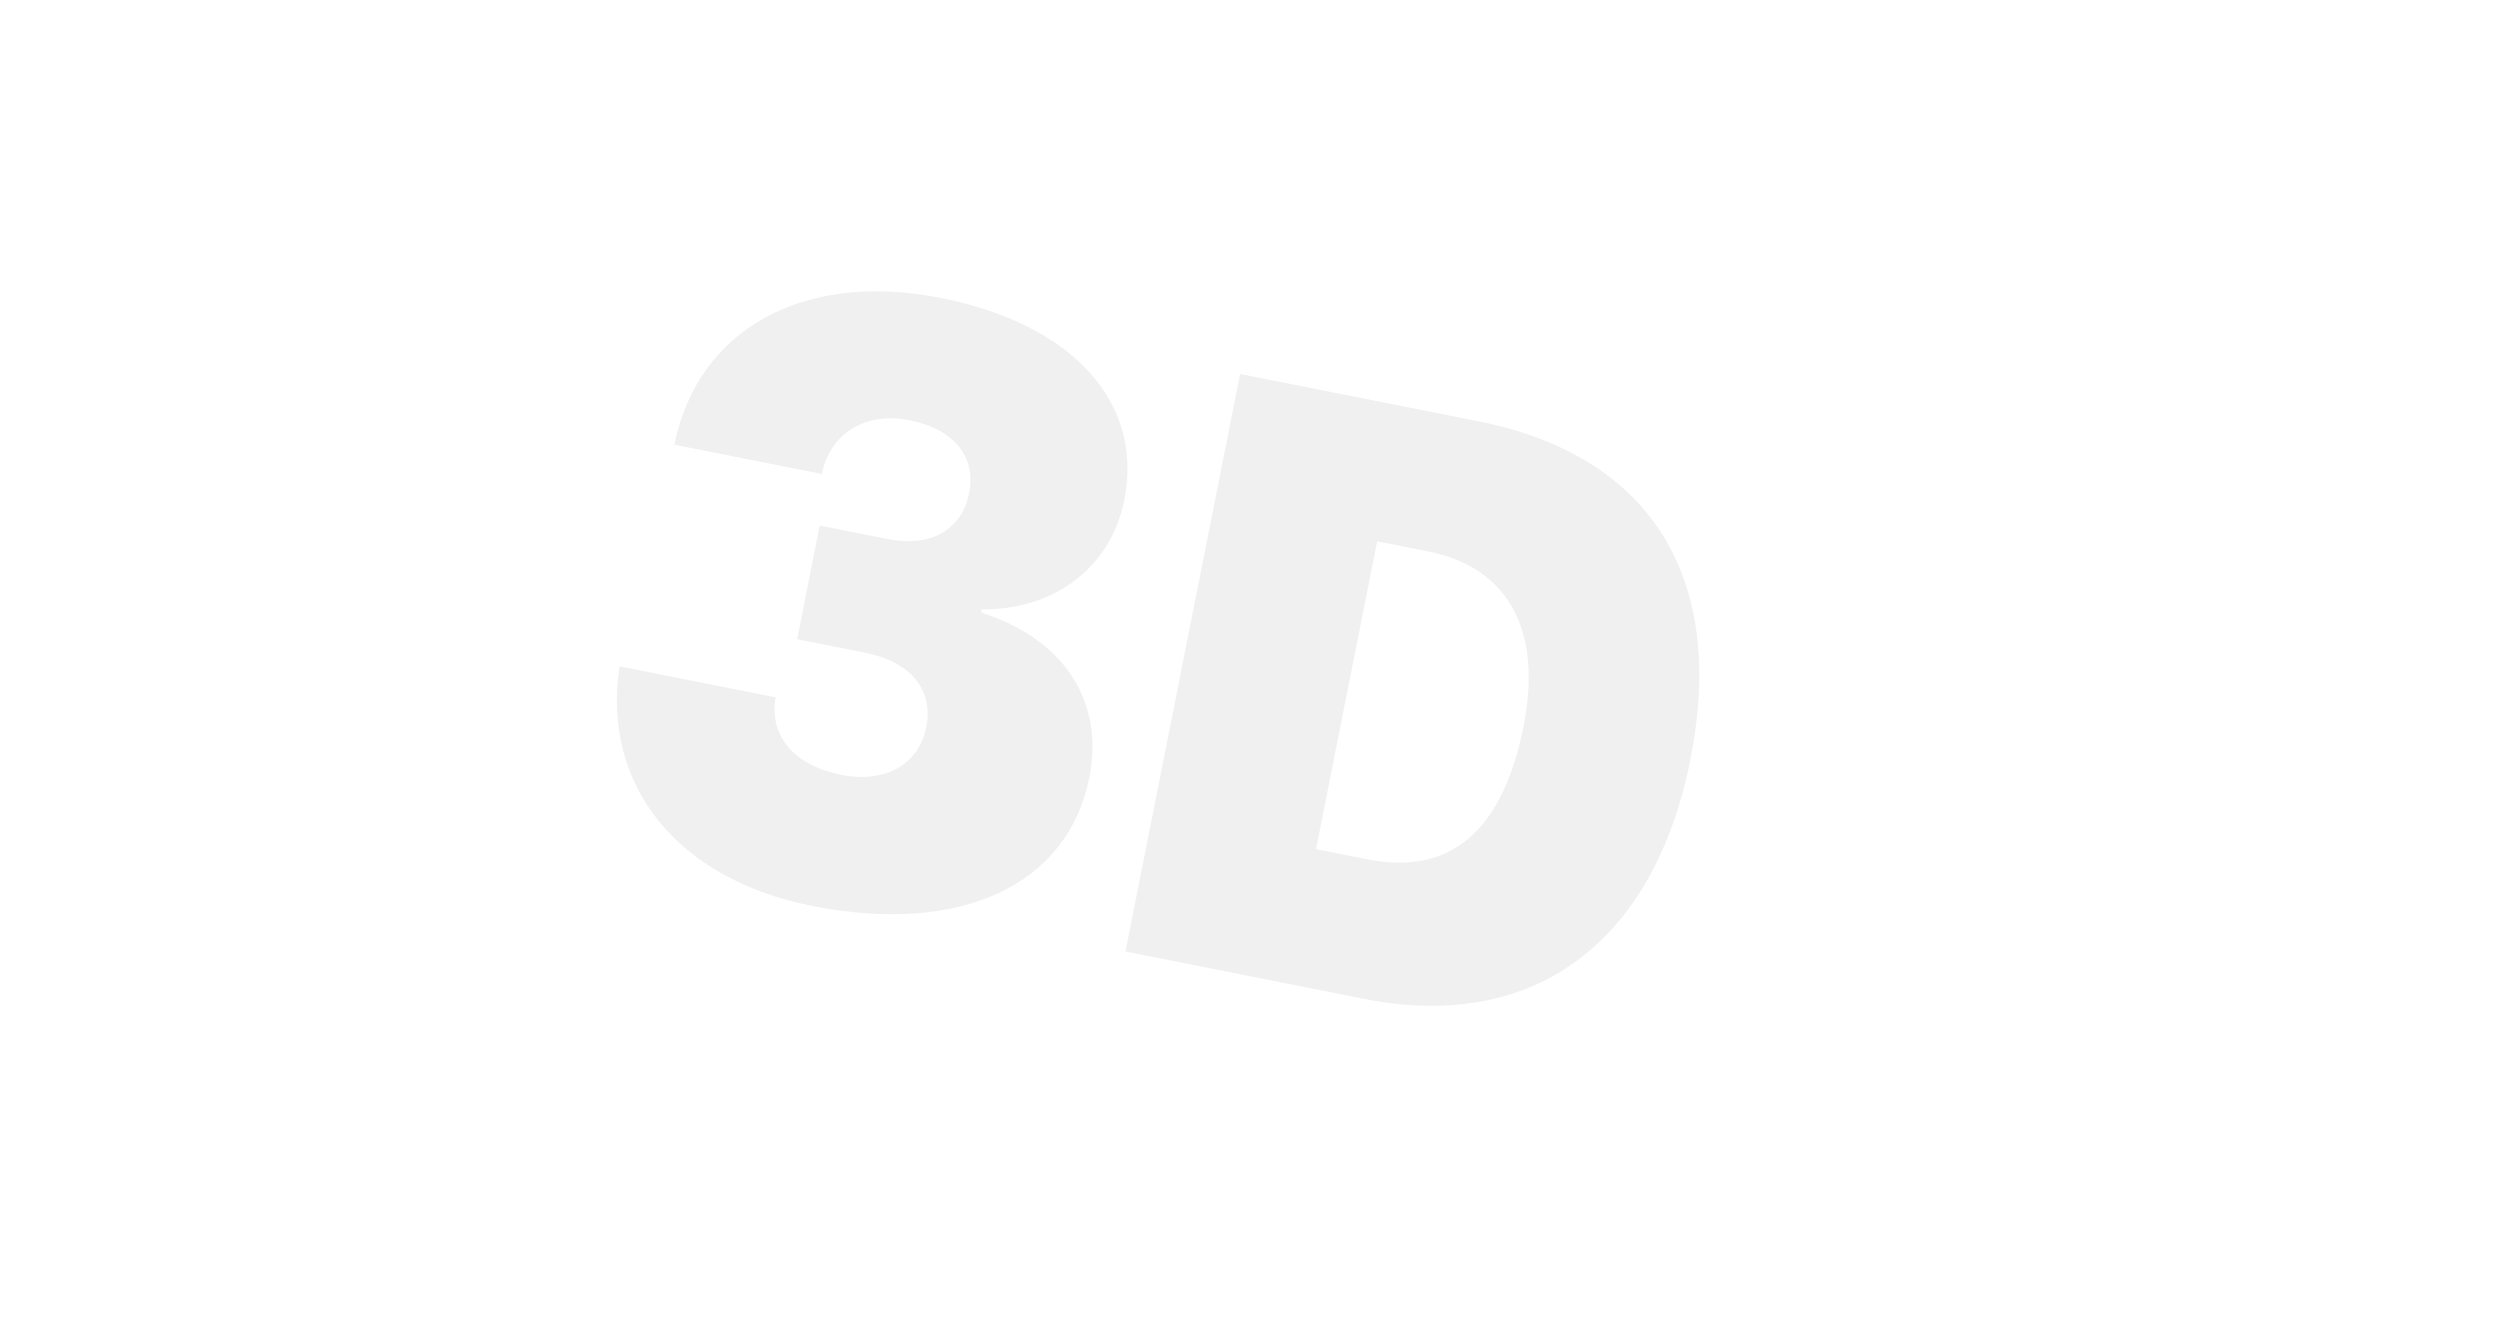
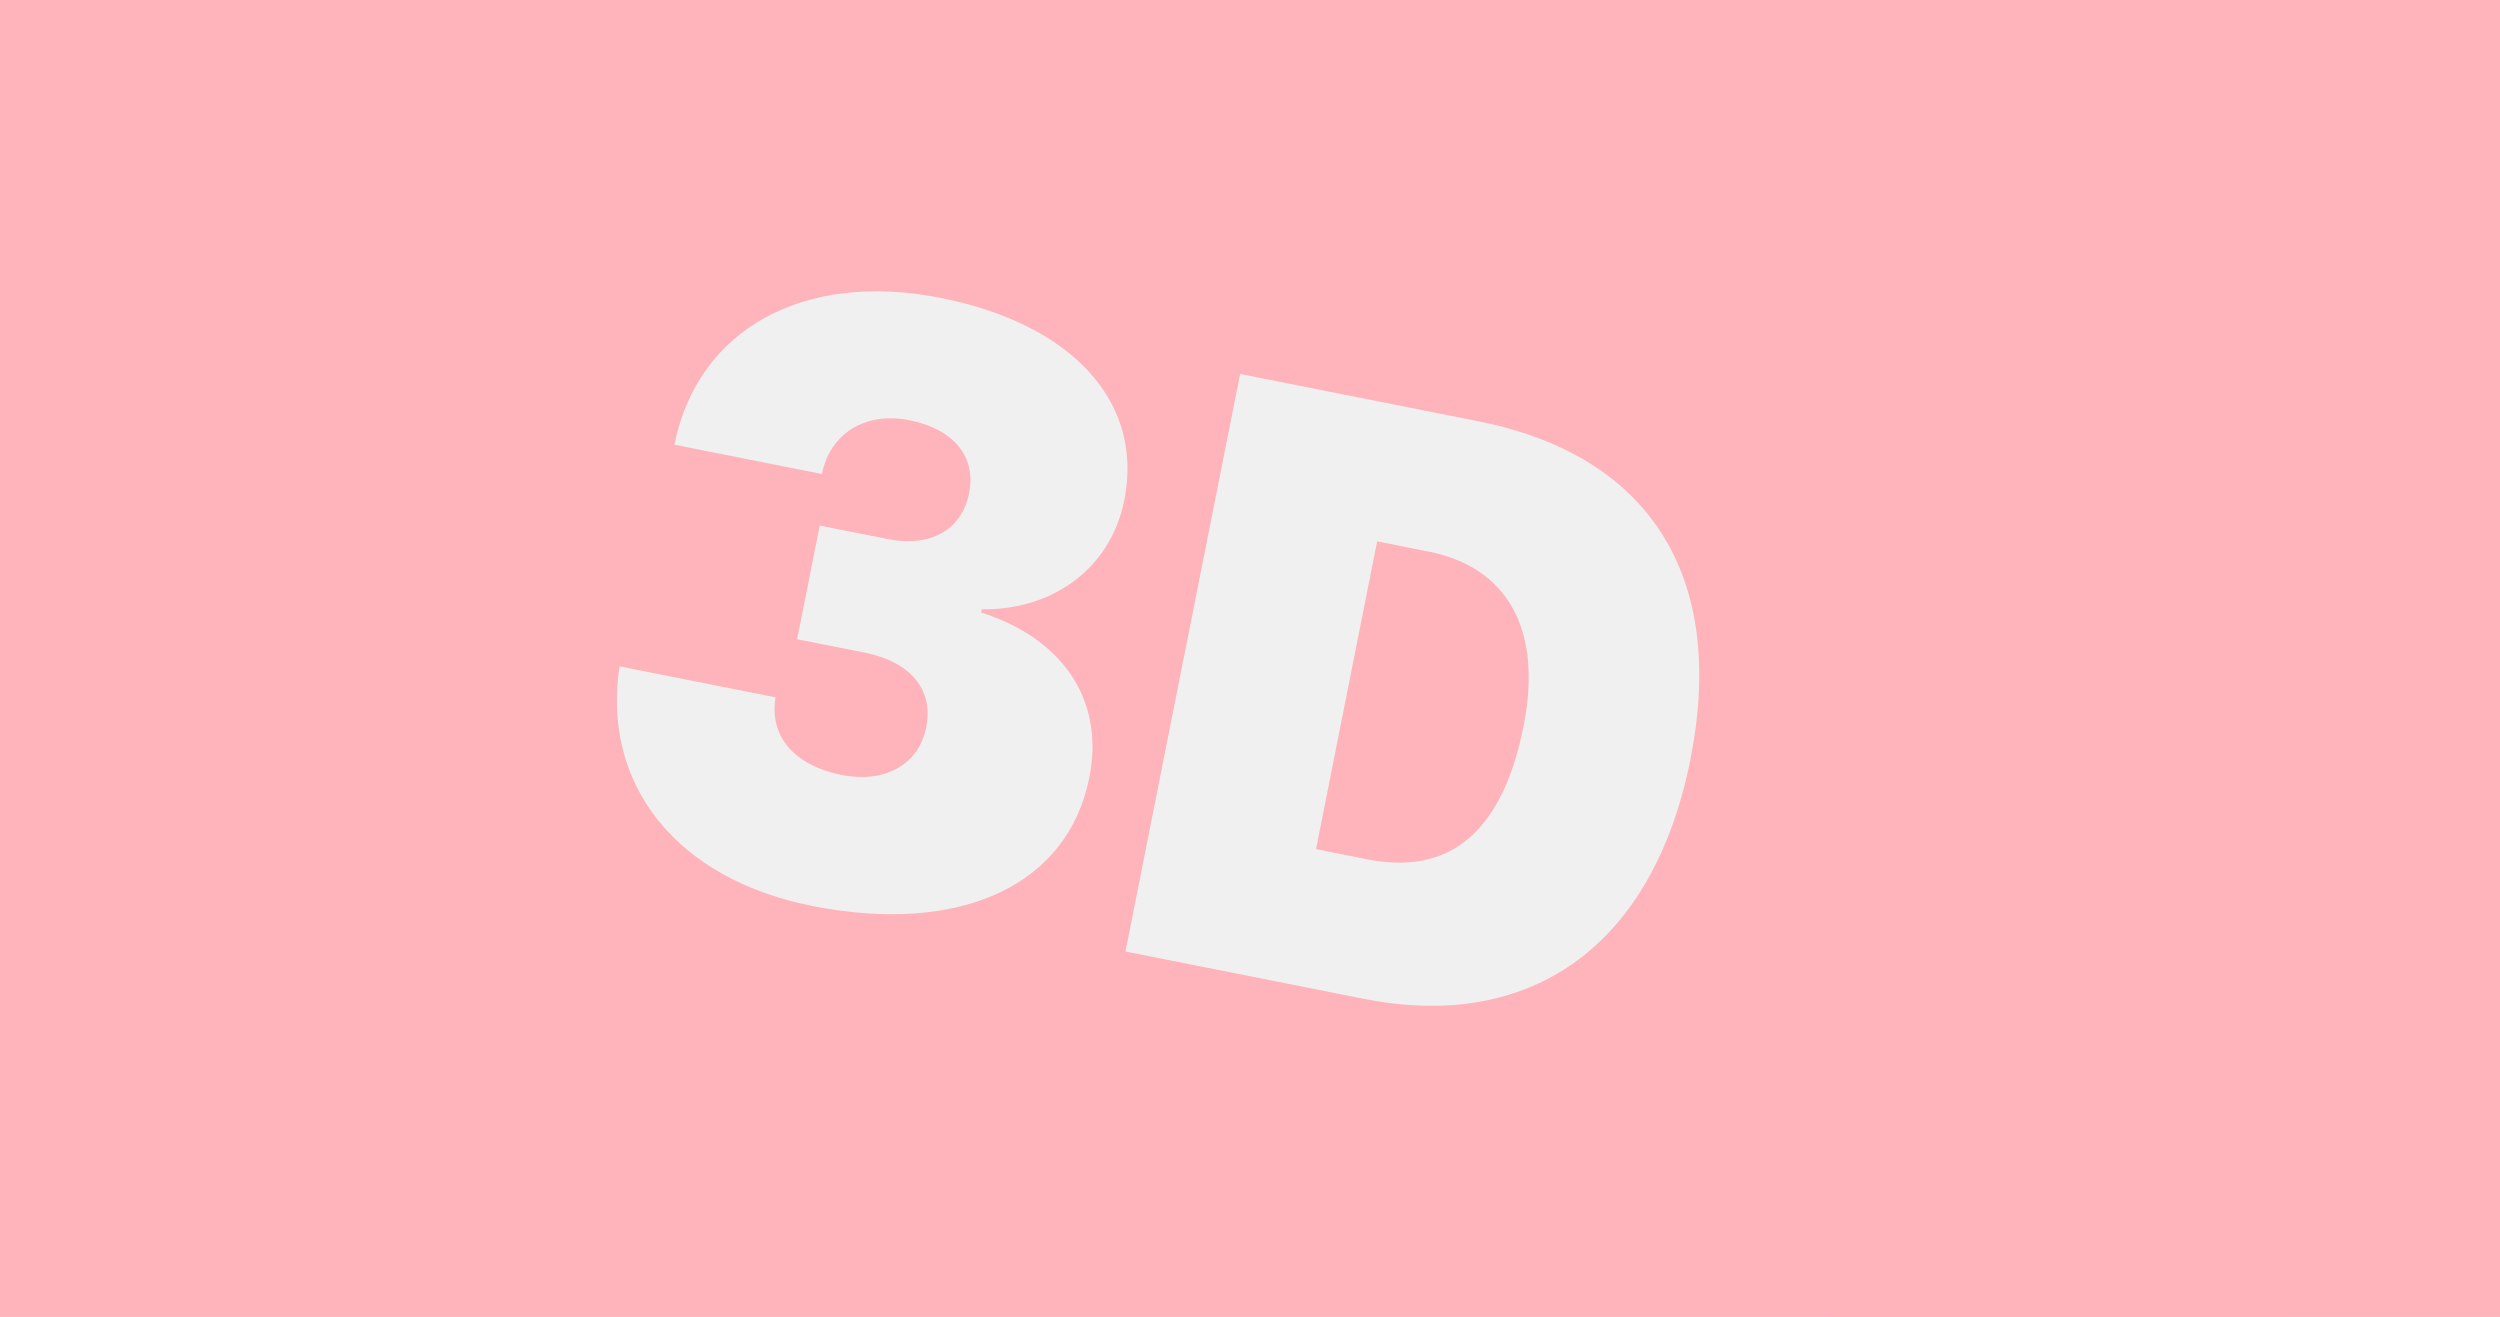
- <svg xmlns="http://www.w3.org/2000/svg" id="Layer_1" data-name="Layer 1" viewBox="0 0 2274.14 1197.96" fill="#fff">
+ <svg xmlns="http://www.w3.org/2000/svg" id="Layer_1" data-name="Layer 1" viewBox="0 0 2274.14 1197.96" fill="#FFB3BA">
  <g>
    <path d="M1299.47,501.74l-46.74-9.28-55.59,279.96,46.74,9.28c74.5,14.79,122.83-24.43,142.06-121.27,17.56-88.47-15.13-144.53-86.47-158.7Z" />
    <path d="M0,0v1197.96h2082.72V0H0ZM990.92,707.27c-19.52,98.3-117.62,143.53-252.22,116.8-123-24.42-191.49-109.92-175.16-217.93l141.97,28.19c-5.88,35.16,16.56,61.94,60.13,70.59,39.36,7.81,70.2-9.53,76.92-43.38,6.79-34.22-14.11-59.56-56.28-67.94l-61.15-12.14,20.53-103.39,61.85,12.28c39.01,7.74,67.38-8.19,74.03-41.69,6.58-33.13-13.62-58.33-54.39-66.42-40.06-7.95-72.18,12.16-79.48,48.93l-134.24-26.65c21.24-105.14,117.63-158.28,242.38-133.52,119.83,23.79,184.61,94.93,166.97,183.76-12.58,63.35-66.31,100.36-129.7,99.5l-.58,2.91c72.84,23.17,112.65,78.37,98.41,150.09ZM1537.75,690.58c-33.39,168.2-143.58,248.49-297.15,218l-216.82-43.05,104.3-525.35,216.82,43.05c153.92,30.56,226.24,139.14,192.84,307.34Z" />
  </g>
  <rect x="1665.95" y="0" width="608.19" height="1197.96" />
</svg>
